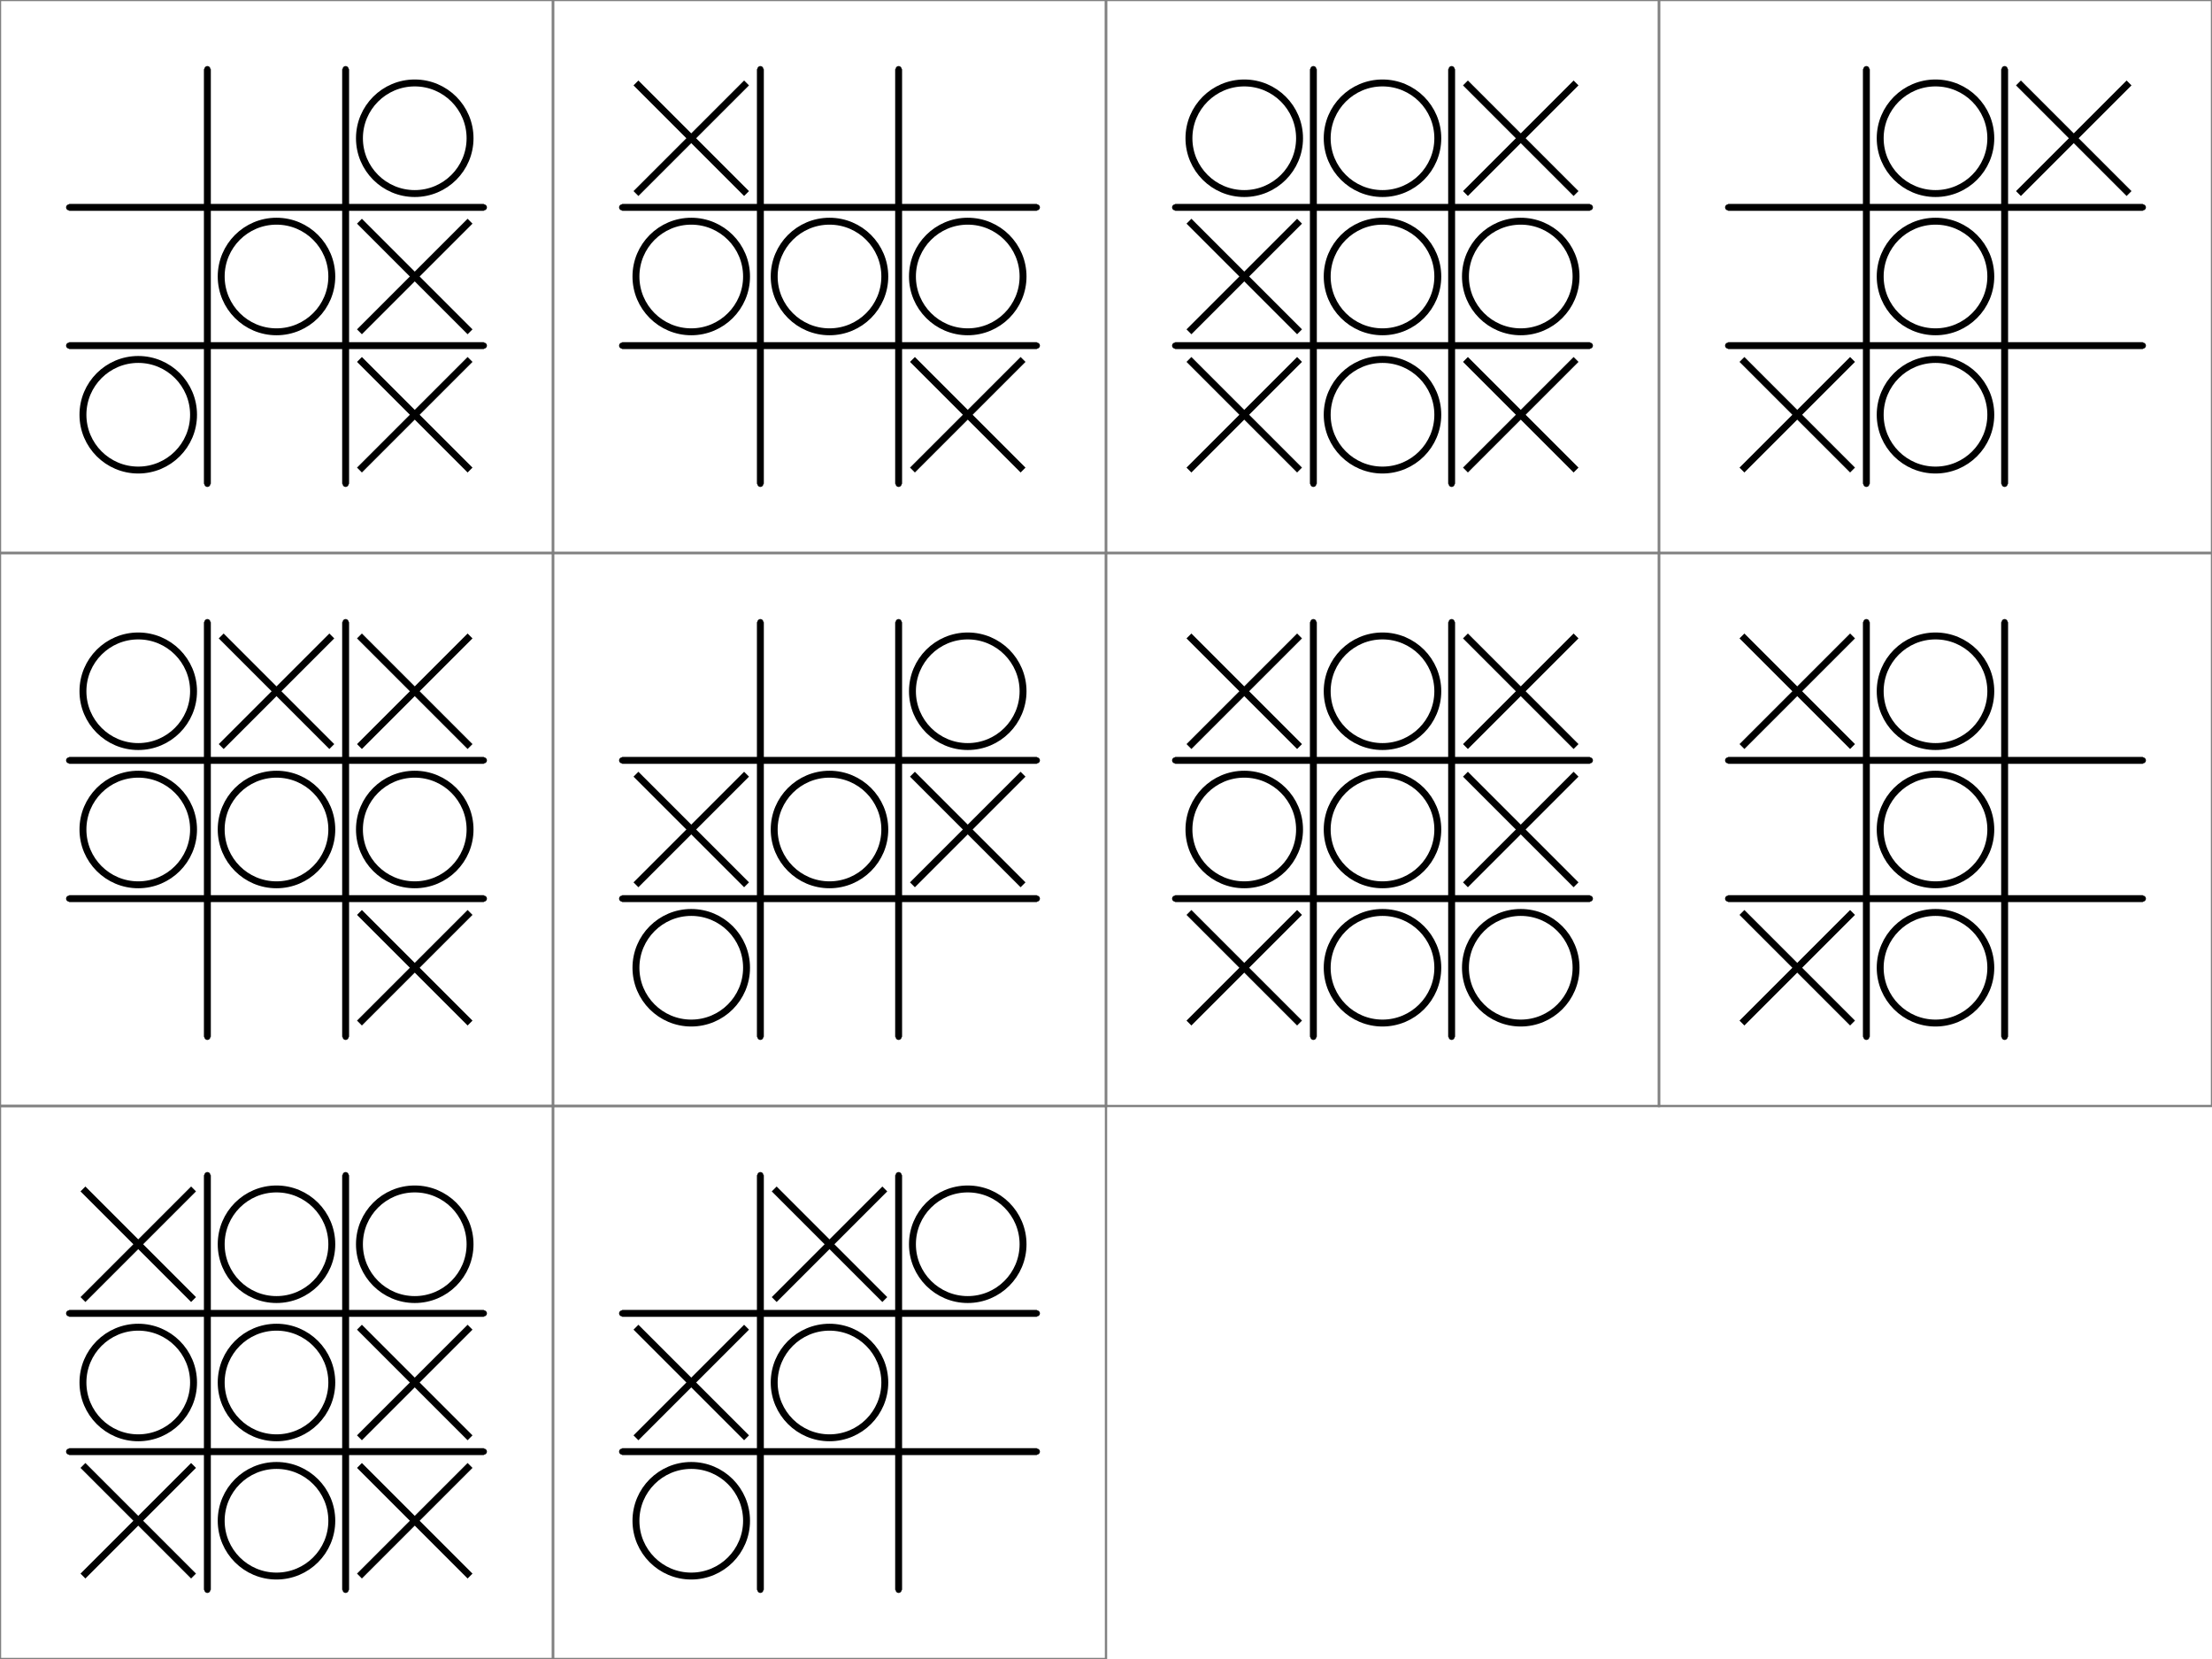
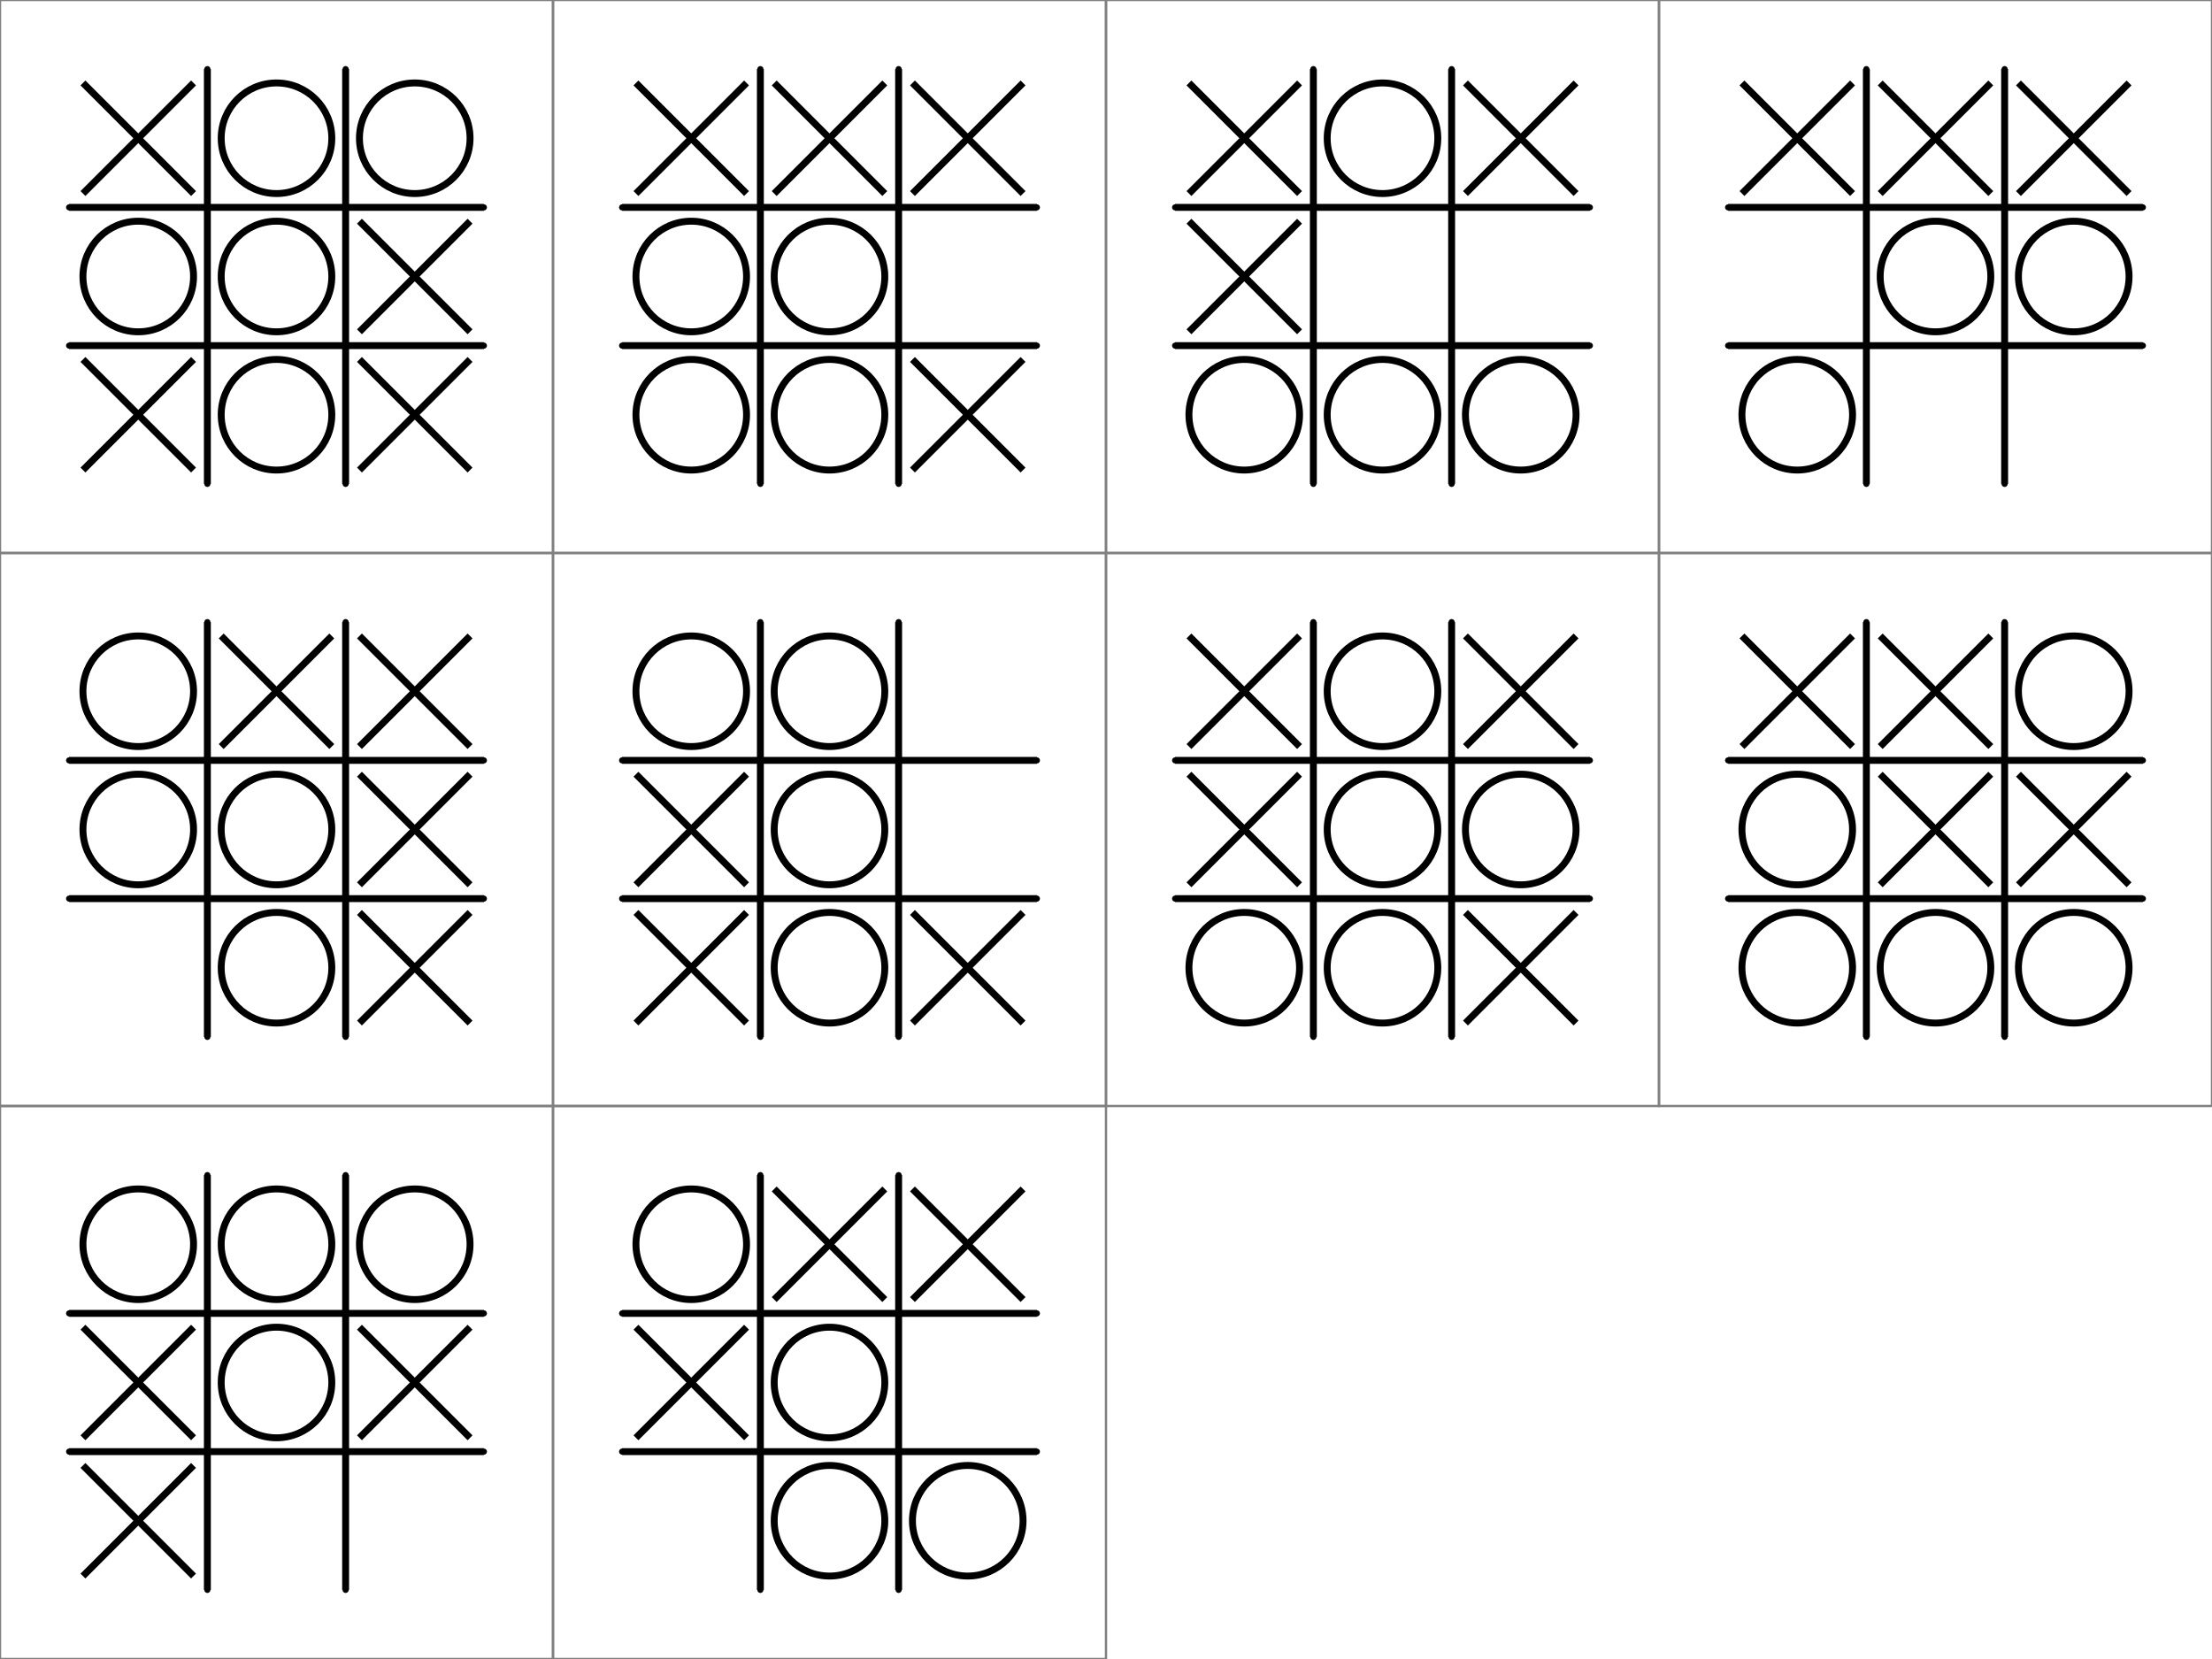
<svg xmlns="http://www.w3.org/2000/svg" baseProfile="full" height="720.0" version="1.1" width="960.0">
  <defs />
  <g transform="scale(1.0)">
    <rect fill="white" height="720" width="960" x="0" y="0" />
    <g transform="translate(30.0,30.0)">
      <g fill="black" id="hlines" stroke="black">
        <line stroke-width="3.0" x1="0" x2="180" y1="60" y2="60" />
        <circle cx="0" cy="60" r="0.84" />
        <circle cx="180" cy="60" r="0.84" />
        <line stroke-width="3.0" x1="0" x2="180" y1="120" y2="120" />
        <circle cx="0" cy="120" r="0.84" />
        <circle cx="180" cy="120" r="0.84" />
      </g>
      <g fill="black" id="vline" stroke="black">
        <line stroke-width="3.0" x1="60" x2="60" y1="0" y2="180" />
        <circle cx="60" cy="0" r="0.84" />
        <circle cx="60" cy="180" r="0.84" />
        <line stroke-width="3.0" x1="120" x2="120" y1="0" y2="180" />
        <circle cx="120" cy="0" r="0.84" />
        <circle cx="120" cy="180" r="0.84" />
      </g>
+       <line stroke="black" stroke-width="3.0" x1="6.0" x2="54.0" y1="6.0" y2="54.0" />
+       <line stroke="black" stroke-width="3.0" x1="6.0" x2="54.0" y1="54.0" y2="6.0" />
+       <circle cx="90.0" cy="30.0" fill="none" r="24.0" stroke="black" stroke-width="3.0" />
      <circle cx="150.0" cy="30.0" fill="none" r="24.0" stroke="black" stroke-width="3.0" />
-       <circle cx="90.0" cy="90.0" fill="none" r="24.0" stroke="black" stroke-width="3.0" />
-       <line stroke="black" stroke-width="3.0" x1="126.0" x2="174.0" y1="66.0" y2="114.0" />
-       <line stroke="black" stroke-width="3.0" x1="126.0" x2="174.0" y1="114.0" y2="66.0" />
-       <circle cx="30.0" cy="150.0" fill="none" r="24.0" stroke="black" stroke-width="3.0" />
-       <line stroke="black" stroke-width="3.0" x1="126.0" x2="174.0" y1="126.0" y2="174.0" />
-       <line stroke="black" stroke-width="3.0" x1="126.0" x2="174.0" y1="174.0" y2="126.0" />
-     </g>
-     <rect fill="none" height="240" stroke="gray" width="240" x="0" y="0" />
-     <g transform="translate(270.0,30.0)">
-       <g fill="black" id="hlines" stroke="black">
-         <line stroke-width="3.0" x1="0" x2="180" y1="60" y2="60" />
-         <circle cx="0" cy="60" r="0.84" />
-         <circle cx="180" cy="60" r="0.84" />
-         <line stroke-width="3.0" x1="0" x2="180" y1="120" y2="120" />
-         <circle cx="0" cy="120" r="0.84" />
-         <circle cx="180" cy="120" r="0.84" />
-       </g>
-       <g fill="black" id="vline" stroke="black">
-         <line stroke-width="3.0" x1="60" x2="60" y1="0" y2="180" />
-         <circle cx="60" cy="0" r="0.84" />
-         <circle cx="60" cy="180" r="0.84" />
-         <line stroke-width="3.0" x1="120" x2="120" y1="0" y2="180" />
-         <circle cx="120" cy="0" r="0.84" />
-         <circle cx="120" cy="180" r="0.84" />
-       </g>
-       <line stroke="black" stroke-width="3.0" x1="6.0" x2="54.0" y1="6.0" y2="54.0" />
-       <line stroke="black" stroke-width="3.0" x1="6.0" x2="54.0" y1="54.0" y2="6.0" />
-       <circle cx="30.0" cy="90.0" fill="none" r="24.0" stroke="black" stroke-width="3.0" />
-       <circle cx="90.0" cy="90.0" fill="none" r="24.0" stroke="black" stroke-width="3.0" />
-       <circle cx="150.0" cy="90.0" fill="none" r="24.0" stroke="black" stroke-width="3.0" />
-       <line stroke="black" stroke-width="3.0" x1="126.0" x2="174.0" y1="126.0" y2="174.0" />
-       <line stroke="black" stroke-width="3.0" x1="126.0" x2="174.0" y1="174.0" y2="126.0" />
-     </g>
-     <rect fill="none" height="240" stroke="gray" width="240" x="240" y="0" />
-     <g transform="translate(510.0,30.0)">
-       <g fill="black" id="hlines" stroke="black">
-         <line stroke-width="3.0" x1="0" x2="180" y1="60" y2="60" />
-         <circle cx="0" cy="60" r="0.84" />
-         <circle cx="180" cy="60" r="0.84" />
-         <line stroke-width="3.0" x1="0" x2="180" y1="120" y2="120" />
-         <circle cx="0" cy="120" r="0.84" />
-         <circle cx="180" cy="120" r="0.84" />
-       </g>
-       <g fill="black" id="vline" stroke="black">
-         <line stroke-width="3.0" x1="60" x2="60" y1="0" y2="180" />
-         <circle cx="60" cy="0" r="0.84" />
-         <circle cx="60" cy="180" r="0.84" />
-         <line stroke-width="3.0" x1="120" x2="120" y1="0" y2="180" />
-         <circle cx="120" cy="0" r="0.84" />
-         <circle cx="120" cy="180" r="0.84" />
-       </g>
-       <circle cx="30.0" cy="30.0" fill="none" r="24.0" stroke="black" stroke-width="3.0" />
-       <circle cx="90.0" cy="30.0" fill="none" r="24.0" stroke="black" stroke-width="3.0" />
-       <line stroke="black" stroke-width="3.0" x1="126.0" x2="174.0" y1="6.0" y2="54.0" />
-       <line stroke="black" stroke-width="3.0" x1="126.0" x2="174.0" y1="54.0" y2="6.0" />
-       <line stroke="black" stroke-width="3.0" x1="6.0" x2="54.0" y1="66.0" y2="114.0" />
-       <line stroke="black" stroke-width="3.0" x1="6.0" x2="54.0" y1="114.0" y2="66.0" />
-       <circle cx="90.0" cy="90.0" fill="none" r="24.0" stroke="black" stroke-width="3.0" />
-       <circle cx="150.0" cy="90.0" fill="none" r="24.0" stroke="black" stroke-width="3.0" />
-       <line stroke="black" stroke-width="3.0" x1="6.0" x2="54.0" y1="126.0" y2="174.0" />
-       <line stroke="black" stroke-width="3.0" x1="6.0" x2="54.0" y1="174.0" y2="126.0" />
-       <circle cx="90.0" cy="150.0" fill="none" r="24.0" stroke="black" stroke-width="3.0" />
-       <line stroke="black" stroke-width="3.0" x1="126.0" x2="174.0" y1="126.0" y2="174.0" />
-       <line stroke="black" stroke-width="3.0" x1="126.0" x2="174.0" y1="174.0" y2="126.0" />
-     </g>
-     <rect fill="none" height="240" stroke="gray" width="240" x="480" y="0" />
-     <g transform="translate(750.0,30.0)">
-       <g fill="black" id="hlines" stroke="black">
-         <line stroke-width="3.0" x1="0" x2="180" y1="60" y2="60" />
-         <circle cx="0" cy="60" r="0.84" />
-         <circle cx="180" cy="60" r="0.84" />
-         <line stroke-width="3.0" x1="0" x2="180" y1="120" y2="120" />
-         <circle cx="0" cy="120" r="0.84" />
-         <circle cx="180" cy="120" r="0.84" />
-       </g>
-       <g fill="black" id="vline" stroke="black">
-         <line stroke-width="3.0" x1="60" x2="60" y1="0" y2="180" />
-         <circle cx="60" cy="0" r="0.84" />
-         <circle cx="60" cy="180" r="0.84" />
-         <line stroke-width="3.0" x1="120" x2="120" y1="0" y2="180" />
-         <circle cx="120" cy="0" r="0.84" />
-         <circle cx="120" cy="180" r="0.84" />
-       </g>
-       <circle cx="90.0" cy="30.0" fill="none" r="24.0" stroke="black" stroke-width="3.0" />
-       <line stroke="black" stroke-width="3.0" x1="126.0" x2="174.0" y1="6.0" y2="54.0" />
-       <line stroke="black" stroke-width="3.0" x1="126.0" x2="174.0" y1="54.0" y2="6.0" />
-       <circle cx="90.0" cy="90.0" fill="none" r="24.0" stroke="black" stroke-width="3.0" />
-       <line stroke="black" stroke-width="3.0" x1="6.0" x2="54.0" y1="126.0" y2="174.0" />
-       <line stroke="black" stroke-width="3.0" x1="6.0" x2="54.0" y1="174.0" y2="126.0" />
-       <circle cx="90.0" cy="150.0" fill="none" r="24.0" stroke="black" stroke-width="3.0" />
-     </g>
-     <rect fill="none" height="240" stroke="gray" width="240" x="720" y="0" />
-     <g transform="translate(30.0,270.0)">
-       <g fill="black" id="hlines" stroke="black">
-         <line stroke-width="3.0" x1="0" x2="180" y1="60" y2="60" />
-         <circle cx="0" cy="60" r="0.84" />
-         <circle cx="180" cy="60" r="0.84" />
-         <line stroke-width="3.0" x1="0" x2="180" y1="120" y2="120" />
-         <circle cx="0" cy="120" r="0.84" />
-         <circle cx="180" cy="120" r="0.84" />
-       </g>
-       <g fill="black" id="vline" stroke="black">
-         <line stroke-width="3.0" x1="60" x2="60" y1="0" y2="180" />
-         <circle cx="60" cy="0" r="0.84" />
-         <circle cx="60" cy="180" r="0.84" />
-         <line stroke-width="3.0" x1="120" x2="120" y1="0" y2="180" />
-         <circle cx="120" cy="0" r="0.84" />
-         <circle cx="120" cy="180" r="0.84" />
-       </g>
-       <circle cx="30.0" cy="30.0" fill="none" r="24.0" stroke="black" stroke-width="3.0" />
-       <line stroke="black" stroke-width="3.0" x1="66.0" x2="114.0" y1="6.0" y2="54.0" />
-       <line stroke="black" stroke-width="3.0" x1="66.0" x2="114.0" y1="54.0" y2="6.0" />
-       <line stroke="black" stroke-width="3.0" x1="126.0" x2="174.0" y1="6.0" y2="54.0" />
-       <line stroke="black" stroke-width="3.0" x1="126.0" x2="174.0" y1="54.0" y2="6.0" />
-       <circle cx="30.0" cy="90.0" fill="none" r="24.0" stroke="black" stroke-width="3.0" />
-       <circle cx="90.0" cy="90.0" fill="none" r="24.0" stroke="black" stroke-width="3.0" />
-       <circle cx="150.0" cy="90.0" fill="none" r="24.0" stroke="black" stroke-width="3.0" />
-       <line stroke="black" stroke-width="3.0" x1="126.0" x2="174.0" y1="126.0" y2="174.0" />
-       <line stroke="black" stroke-width="3.0" x1="126.0" x2="174.0" y1="174.0" y2="126.0" />
-     </g>
-     <rect fill="none" height="240" stroke="gray" width="240" x="0" y="240" />
-     <g transform="translate(270.0,270.0)">
-       <g fill="black" id="hlines" stroke="black">
-         <line stroke-width="3.0" x1="0" x2="180" y1="60" y2="60" />
-         <circle cx="0" cy="60" r="0.84" />
-         <circle cx="180" cy="60" r="0.84" />
-         <line stroke-width="3.0" x1="0" x2="180" y1="120" y2="120" />
-         <circle cx="0" cy="120" r="0.84" />
-         <circle cx="180" cy="120" r="0.84" />
-       </g>
-       <g fill="black" id="vline" stroke="black">
-         <line stroke-width="3.0" x1="60" x2="60" y1="0" y2="180" />
-         <circle cx="60" cy="0" r="0.84" />
-         <circle cx="60" cy="180" r="0.84" />
-         <line stroke-width="3.0" x1="120" x2="120" y1="0" y2="180" />
-         <circle cx="120" cy="0" r="0.84" />
-         <circle cx="120" cy="180" r="0.84" />
-       </g>
-       <circle cx="150.0" cy="30.0" fill="none" r="24.0" stroke="black" stroke-width="3.0" />
-       <line stroke="black" stroke-width="3.0" x1="6.0" x2="54.0" y1="66.0" y2="114.0" />
-       <line stroke="black" stroke-width="3.0" x1="6.0" x2="54.0" y1="114.0" y2="66.0" />
-       <circle cx="90.0" cy="90.0" fill="none" r="24.0" stroke="black" stroke-width="3.0" />
-       <line stroke="black" stroke-width="3.0" x1="126.0" x2="174.0" y1="66.0" y2="114.0" />
-       <line stroke="black" stroke-width="3.0" x1="126.0" x2="174.0" y1="114.0" y2="66.0" />
-       <circle cx="30.0" cy="150.0" fill="none" r="24.0" stroke="black" stroke-width="3.0" />
-     </g>
-     <rect fill="none" height="240" stroke="gray" width="240" x="240" y="240" />
-     <g transform="translate(510.0,270.0)">
-       <g fill="black" id="hlines" stroke="black">
-         <line stroke-width="3.0" x1="0" x2="180" y1="60" y2="60" />
-         <circle cx="0" cy="60" r="0.84" />
-         <circle cx="180" cy="60" r="0.84" />
-         <line stroke-width="3.0" x1="0" x2="180" y1="120" y2="120" />
-         <circle cx="0" cy="120" r="0.84" />
-         <circle cx="180" cy="120" r="0.84" />
-       </g>
-       <g fill="black" id="vline" stroke="black">
-         <line stroke-width="3.0" x1="60" x2="60" y1="0" y2="180" />
-         <circle cx="60" cy="0" r="0.84" />
-         <circle cx="60" cy="180" r="0.84" />
-         <line stroke-width="3.0" x1="120" x2="120" y1="0" y2="180" />
-         <circle cx="120" cy="0" r="0.84" />
-         <circle cx="120" cy="180" r="0.84" />
-       </g>
-       <line stroke="black" stroke-width="3.0" x1="6.0" x2="54.0" y1="6.0" y2="54.0" />
-       <line stroke="black" stroke-width="3.0" x1="6.0" x2="54.0" y1="54.0" y2="6.0" />
-       <circle cx="90.0" cy="30.0" fill="none" r="24.0" stroke="black" stroke-width="3.0" />
-       <line stroke="black" stroke-width="3.0" x1="126.0" x2="174.0" y1="6.0" y2="54.0" />
-       <line stroke="black" stroke-width="3.0" x1="126.0" x2="174.0" y1="54.0" y2="6.0" />
      <circle cx="30.0" cy="90.0" fill="none" r="24.0" stroke="black" stroke-width="3.0" />
      <circle cx="90.0" cy="90.0" fill="none" r="24.0" stroke="black" stroke-width="3.0" />
      <line stroke="black" stroke-width="3.0" x1="126.0" x2="174.0" y1="66.0" y2="114.0" />
      <line stroke="black" stroke-width="3.0" x1="126.0" x2="174.0" y1="114.0" y2="66.0" />
      <line stroke="black" stroke-width="3.0" x1="6.0" x2="54.0" y1="126.0" y2="174.0" />
      <line stroke="black" stroke-width="3.0" x1="6.0" x2="54.0" y1="174.0" y2="126.0" />
      <circle cx="90.0" cy="150.0" fill="none" r="24.0" stroke="black" stroke-width="3.0" />
+       <line stroke="black" stroke-width="3.0" x1="126.0" x2="174.0" y1="126.0" y2="174.0" />
+       <line stroke="black" stroke-width="3.0" x1="126.0" x2="174.0" y1="174.0" y2="126.0" />
+     </g>
+     <rect fill="none" height="240" stroke="gray" width="240" x="0" y="0" />
+     <g transform="translate(270.0,30.0)">
+       <g fill="black" id="hlines" stroke="black">
+         <line stroke-width="3.0" x1="0" x2="180" y1="60" y2="60" />
+         <circle cx="0" cy="60" r="0.84" />
+         <circle cx="180" cy="60" r="0.84" />
+         <line stroke-width="3.0" x1="0" x2="180" y1="120" y2="120" />
+         <circle cx="0" cy="120" r="0.84" />
+         <circle cx="180" cy="120" r="0.84" />
+       </g>
+       <g fill="black" id="vline" stroke="black">
+         <line stroke-width="3.0" x1="60" x2="60" y1="0" y2="180" />
+         <circle cx="60" cy="0" r="0.84" />
+         <circle cx="60" cy="180" r="0.84" />
+         <line stroke-width="3.0" x1="120" x2="120" y1="0" y2="180" />
+         <circle cx="120" cy="0" r="0.84" />
+         <circle cx="120" cy="180" r="0.84" />
+       </g>
+       <line stroke="black" stroke-width="3.0" x1="6.0" x2="54.0" y1="6.0" y2="54.0" />
+       <line stroke="black" stroke-width="3.0" x1="6.0" x2="54.0" y1="54.0" y2="6.0" />
+       <line stroke="black" stroke-width="3.0" x1="66.0" x2="114.0" y1="6.0" y2="54.0" />
+       <line stroke="black" stroke-width="3.0" x1="66.0" x2="114.0" y1="54.0" y2="6.0" />
+       <line stroke="black" stroke-width="3.0" x1="126.0" x2="174.0" y1="6.0" y2="54.0" />
+       <line stroke="black" stroke-width="3.0" x1="126.0" x2="174.0" y1="54.0" y2="6.0" />
+       <circle cx="30.0" cy="90.0" fill="none" r="24.0" stroke="black" stroke-width="3.0" />
+       <circle cx="90.0" cy="90.0" fill="none" r="24.0" stroke="black" stroke-width="3.0" />
+       <circle cx="30.0" cy="150.0" fill="none" r="24.0" stroke="black" stroke-width="3.0" />
+       <circle cx="90.0" cy="150.0" fill="none" r="24.0" stroke="black" stroke-width="3.0" />
+       <line stroke="black" stroke-width="3.0" x1="126.0" x2="174.0" y1="126.0" y2="174.0" />
+       <line stroke="black" stroke-width="3.0" x1="126.0" x2="174.0" y1="174.0" y2="126.0" />
+     </g>
+     <rect fill="none" height="240" stroke="gray" width="240" x="240" y="0" />
+     <g transform="translate(510.0,30.0)">
+       <g fill="black" id="hlines" stroke="black">
+         <line stroke-width="3.0" x1="0" x2="180" y1="60" y2="60" />
+         <circle cx="0" cy="60" r="0.84" />
+         <circle cx="180" cy="60" r="0.84" />
+         <line stroke-width="3.0" x1="0" x2="180" y1="120" y2="120" />
+         <circle cx="0" cy="120" r="0.84" />
+         <circle cx="180" cy="120" r="0.84" />
+       </g>
+       <g fill="black" id="vline" stroke="black">
+         <line stroke-width="3.0" x1="60" x2="60" y1="0" y2="180" />
+         <circle cx="60" cy="0" r="0.84" />
+         <circle cx="60" cy="180" r="0.84" />
+         <line stroke-width="3.0" x1="120" x2="120" y1="0" y2="180" />
+         <circle cx="120" cy="0" r="0.84" />
+         <circle cx="120" cy="180" r="0.84" />
+       </g>
+       <line stroke="black" stroke-width="3.0" x1="6.0" x2="54.0" y1="6.0" y2="54.0" />
+       <line stroke="black" stroke-width="3.0" x1="6.0" x2="54.0" y1="54.0" y2="6.0" />
+       <circle cx="90.0" cy="30.0" fill="none" r="24.0" stroke="black" stroke-width="3.0" />
+       <line stroke="black" stroke-width="3.0" x1="126.0" x2="174.0" y1="6.0" y2="54.0" />
+       <line stroke="black" stroke-width="3.0" x1="126.0" x2="174.0" y1="54.0" y2="6.0" />
+       <line stroke="black" stroke-width="3.0" x1="6.0" x2="54.0" y1="66.0" y2="114.0" />
+       <line stroke="black" stroke-width="3.0" x1="6.0" x2="54.0" y1="114.0" y2="66.0" />
+       <circle cx="30.0" cy="150.0" fill="none" r="24.0" stroke="black" stroke-width="3.0" />
+       <circle cx="90.0" cy="150.0" fill="none" r="24.0" stroke="black" stroke-width="3.0" />
      <circle cx="150.0" cy="150.0" fill="none" r="24.0" stroke="black" stroke-width="3.0" />
+     </g>
+     <rect fill="none" height="240" stroke="gray" width="240" x="480" y="0" />
+     <g transform="translate(750.0,30.0)">
+       <g fill="black" id="hlines" stroke="black">
+         <line stroke-width="3.0" x1="0" x2="180" y1="60" y2="60" />
+         <circle cx="0" cy="60" r="0.84" />
+         <circle cx="180" cy="60" r="0.84" />
+         <line stroke-width="3.0" x1="0" x2="180" y1="120" y2="120" />
+         <circle cx="0" cy="120" r="0.84" />
+         <circle cx="180" cy="120" r="0.84" />
+       </g>
+       <g fill="black" id="vline" stroke="black">
+         <line stroke-width="3.0" x1="60" x2="60" y1="0" y2="180" />
+         <circle cx="60" cy="0" r="0.84" />
+         <circle cx="60" cy="180" r="0.84" />
+         <line stroke-width="3.0" x1="120" x2="120" y1="0" y2="180" />
+         <circle cx="120" cy="0" r="0.84" />
+         <circle cx="120" cy="180" r="0.84" />
+       </g>
+       <line stroke="black" stroke-width="3.0" x1="6.0" x2="54.0" y1="6.0" y2="54.0" />
+       <line stroke="black" stroke-width="3.0" x1="6.0" x2="54.0" y1="54.0" y2="6.0" />
+       <line stroke="black" stroke-width="3.0" x1="66.0" x2="114.0" y1="6.0" y2="54.0" />
+       <line stroke="black" stroke-width="3.0" x1="66.0" x2="114.0" y1="54.0" y2="6.0" />
+       <line stroke="black" stroke-width="3.0" x1="126.0" x2="174.0" y1="6.0" y2="54.0" />
+       <line stroke="black" stroke-width="3.0" x1="126.0" x2="174.0" y1="54.0" y2="6.0" />
+       <circle cx="90.0" cy="90.0" fill="none" r="24.0" stroke="black" stroke-width="3.0" />
+       <circle cx="150.0" cy="90.0" fill="none" r="24.0" stroke="black" stroke-width="3.0" />
+       <circle cx="30.0" cy="150.0" fill="none" r="24.0" stroke="black" stroke-width="3.0" />
+     </g>
+     <rect fill="none" height="240" stroke="gray" width="240" x="720" y="0" />
+     <g transform="translate(30.0,270.0)">
+       <g fill="black" id="hlines" stroke="black">
+         <line stroke-width="3.0" x1="0" x2="180" y1="60" y2="60" />
+         <circle cx="0" cy="60" r="0.84" />
+         <circle cx="180" cy="60" r="0.84" />
+         <line stroke-width="3.0" x1="0" x2="180" y1="120" y2="120" />
+         <circle cx="0" cy="120" r="0.84" />
+         <circle cx="180" cy="120" r="0.84" />
+       </g>
+       <g fill="black" id="vline" stroke="black">
+         <line stroke-width="3.0" x1="60" x2="60" y1="0" y2="180" />
+         <circle cx="60" cy="0" r="0.84" />
+         <circle cx="60" cy="180" r="0.84" />
+         <line stroke-width="3.0" x1="120" x2="120" y1="0" y2="180" />
+         <circle cx="120" cy="0" r="0.84" />
+         <circle cx="120" cy="180" r="0.84" />
+       </g>
+       <circle cx="30.0" cy="30.0" fill="none" r="24.0" stroke="black" stroke-width="3.0" />
+       <line stroke="black" stroke-width="3.0" x1="66.0" x2="114.0" y1="6.0" y2="54.0" />
+       <line stroke="black" stroke-width="3.0" x1="66.0" x2="114.0" y1="54.0" y2="6.0" />
+       <line stroke="black" stroke-width="3.0" x1="126.0" x2="174.0" y1="6.0" y2="54.0" />
+       <line stroke="black" stroke-width="3.0" x1="126.0" x2="174.0" y1="54.0" y2="6.0" />
+       <circle cx="30.0" cy="90.0" fill="none" r="24.0" stroke="black" stroke-width="3.0" />
+       <circle cx="90.0" cy="90.0" fill="none" r="24.0" stroke="black" stroke-width="3.0" />
+       <line stroke="black" stroke-width="3.0" x1="126.0" x2="174.0" y1="66.0" y2="114.0" />
+       <line stroke="black" stroke-width="3.0" x1="126.0" x2="174.0" y1="114.0" y2="66.0" />
+       <circle cx="90.0" cy="150.0" fill="none" r="24.0" stroke="black" stroke-width="3.0" />
+       <line stroke="black" stroke-width="3.0" x1="126.0" x2="174.0" y1="126.0" y2="174.0" />
+       <line stroke="black" stroke-width="3.0" x1="126.0" x2="174.0" y1="174.0" y2="126.0" />
+     </g>
+     <rect fill="none" height="240" stroke="gray" width="240" x="0" y="240" />
+     <g transform="translate(270.0,270.0)">
+       <g fill="black" id="hlines" stroke="black">
+         <line stroke-width="3.0" x1="0" x2="180" y1="60" y2="60" />
+         <circle cx="0" cy="60" r="0.84" />
+         <circle cx="180" cy="60" r="0.84" />
+         <line stroke-width="3.0" x1="0" x2="180" y1="120" y2="120" />
+         <circle cx="0" cy="120" r="0.84" />
+         <circle cx="180" cy="120" r="0.84" />
+       </g>
+       <g fill="black" id="vline" stroke="black">
+         <line stroke-width="3.0" x1="60" x2="60" y1="0" y2="180" />
+         <circle cx="60" cy="0" r="0.84" />
+         <circle cx="60" cy="180" r="0.84" />
+         <line stroke-width="3.0" x1="120" x2="120" y1="0" y2="180" />
+         <circle cx="120" cy="0" r="0.84" />
+         <circle cx="120" cy="180" r="0.84" />
+       </g>
+       <circle cx="30.0" cy="30.0" fill="none" r="24.0" stroke="black" stroke-width="3.0" />
+       <circle cx="90.0" cy="30.0" fill="none" r="24.0" stroke="black" stroke-width="3.0" />
+       <line stroke="black" stroke-width="3.0" x1="6.0" x2="54.0" y1="66.0" y2="114.0" />
+       <line stroke="black" stroke-width="3.0" x1="6.0" x2="54.0" y1="114.0" y2="66.0" />
+       <circle cx="90.0" cy="90.0" fill="none" r="24.0" stroke="black" stroke-width="3.0" />
+       <line stroke="black" stroke-width="3.0" x1="6.0" x2="54.0" y1="126.0" y2="174.0" />
+       <line stroke="black" stroke-width="3.0" x1="6.0" x2="54.0" y1="174.0" y2="126.0" />
+       <circle cx="90.0" cy="150.0" fill="none" r="24.0" stroke="black" stroke-width="3.0" />
+       <line stroke="black" stroke-width="3.0" x1="126.0" x2="174.0" y1="126.0" y2="174.0" />
+       <line stroke="black" stroke-width="3.0" x1="126.0" x2="174.0" y1="174.0" y2="126.0" />
+     </g>
+     <rect fill="none" height="240" stroke="gray" width="240" x="240" y="240" />
+     <g transform="translate(510.0,270.0)">
+       <g fill="black" id="hlines" stroke="black">
+         <line stroke-width="3.0" x1="0" x2="180" y1="60" y2="60" />
+         <circle cx="0" cy="60" r="0.84" />
+         <circle cx="180" cy="60" r="0.84" />
+         <line stroke-width="3.0" x1="0" x2="180" y1="120" y2="120" />
+         <circle cx="0" cy="120" r="0.84" />
+         <circle cx="180" cy="120" r="0.84" />
+       </g>
+       <g fill="black" id="vline" stroke="black">
+         <line stroke-width="3.0" x1="60" x2="60" y1="0" y2="180" />
+         <circle cx="60" cy="0" r="0.84" />
+         <circle cx="60" cy="180" r="0.84" />
+         <line stroke-width="3.0" x1="120" x2="120" y1="0" y2="180" />
+         <circle cx="120" cy="0" r="0.84" />
+         <circle cx="120" cy="180" r="0.84" />
+       </g>
+       <line stroke="black" stroke-width="3.0" x1="6.0" x2="54.0" y1="6.0" y2="54.0" />
+       <line stroke="black" stroke-width="3.0" x1="6.0" x2="54.0" y1="54.0" y2="6.0" />
+       <circle cx="90.0" cy="30.0" fill="none" r="24.0" stroke="black" stroke-width="3.0" />
+       <line stroke="black" stroke-width="3.0" x1="126.0" x2="174.0" y1="6.0" y2="54.0" />
+       <line stroke="black" stroke-width="3.0" x1="126.0" x2="174.0" y1="54.0" y2="6.0" />
+       <line stroke="black" stroke-width="3.0" x1="6.0" x2="54.0" y1="66.0" y2="114.0" />
+       <line stroke="black" stroke-width="3.0" x1="6.0" x2="54.0" y1="114.0" y2="66.0" />
+       <circle cx="90.0" cy="90.0" fill="none" r="24.0" stroke="black" stroke-width="3.0" />
+       <circle cx="150.0" cy="90.0" fill="none" r="24.0" stroke="black" stroke-width="3.0" />
+       <circle cx="30.0" cy="150.0" fill="none" r="24.0" stroke="black" stroke-width="3.0" />
+       <circle cx="90.0" cy="150.0" fill="none" r="24.0" stroke="black" stroke-width="3.0" />
+       <line stroke="black" stroke-width="3.0" x1="126.0" x2="174.0" y1="126.0" y2="174.0" />
+       <line stroke="black" stroke-width="3.0" x1="126.0" x2="174.0" y1="174.0" y2="126.0" />
    </g>
    <rect fill="none" height="240" stroke="gray" width="240" x="480" y="240" />
    <g transform="translate(750.0,270.0)">
      <g fill="black" id="hlines" stroke="black">
        <line stroke-width="3.0" x1="0" x2="180" y1="60" y2="60" />
        <circle cx="0" cy="60" r="0.84" />
        <circle cx="180" cy="60" r="0.84" />
        <line stroke-width="3.0" x1="0" x2="180" y1="120" y2="120" />
        <circle cx="0" cy="120" r="0.84" />
        <circle cx="180" cy="120" r="0.84" />
      </g>
      <g fill="black" id="vline" stroke="black">
        <line stroke-width="3.0" x1="60" x2="60" y1="0" y2="180" />
        <circle cx="60" cy="0" r="0.84" />
        <circle cx="60" cy="180" r="0.84" />
        <line stroke-width="3.0" x1="120" x2="120" y1="0" y2="180" />
        <circle cx="120" cy="0" r="0.84" />
        <circle cx="120" cy="180" r="0.84" />
      </g>
      <line stroke="black" stroke-width="3.0" x1="6.0" x2="54.0" y1="6.0" y2="54.0" />
      <line stroke="black" stroke-width="3.0" x1="6.0" x2="54.0" y1="54.0" y2="6.0" />
-       <circle cx="90.0" cy="30.0" fill="none" r="24.0" stroke="black" stroke-width="3.0" />
-       <circle cx="90.0" cy="90.0" fill="none" r="24.0" stroke="black" stroke-width="3.0" />
-       <line stroke="black" stroke-width="3.0" x1="6.0" x2="54.0" y1="126.0" y2="174.0" />
-       <line stroke="black" stroke-width="3.0" x1="6.0" x2="54.0" y1="174.0" y2="126.0" />
-       <circle cx="90.0" cy="150.0" fill="none" r="24.0" stroke="black" stroke-width="3.0" />
+       <line stroke="black" stroke-width="3.0" x1="66.0" x2="114.0" y1="6.0" y2="54.0" />
+       <line stroke="black" stroke-width="3.0" x1="66.0" x2="114.0" y1="54.0" y2="6.0" />
+       <circle cx="150.0" cy="30.0" fill="none" r="24.0" stroke="black" stroke-width="3.0" />
+       <circle cx="30.0" cy="90.0" fill="none" r="24.0" stroke="black" stroke-width="3.0" />
+       <line stroke="black" stroke-width="3.0" x1="66.0" x2="114.0" y1="66.0" y2="114.0" />
+       <line stroke="black" stroke-width="3.0" x1="66.0" x2="114.0" y1="114.0" y2="66.0" />
+       <line stroke="black" stroke-width="3.0" x1="126.0" x2="174.0" y1="66.0" y2="114.0" />
+       <line stroke="black" stroke-width="3.0" x1="126.0" x2="174.0" y1="114.0" y2="66.0" />
+       <circle cx="30.0" cy="150.0" fill="none" r="24.0" stroke="black" stroke-width="3.0" />
+       <circle cx="90.0" cy="150.0" fill="none" r="24.0" stroke="black" stroke-width="3.0" />
+       <circle cx="150.0" cy="150.0" fill="none" r="24.0" stroke="black" stroke-width="3.0" />
    </g>
    <rect fill="none" height="240" stroke="gray" width="240" x="720" y="240" />
    <g transform="translate(30.0,510.0)">
      <g fill="black" id="hlines" stroke="black">
        <line stroke-width="3.0" x1="0" x2="180" y1="60" y2="60" />
        <circle cx="0" cy="60" r="0.84" />
        <circle cx="180" cy="60" r="0.84" />
        <line stroke-width="3.0" x1="0" x2="180" y1="120" y2="120" />
        <circle cx="0" cy="120" r="0.84" />
        <circle cx="180" cy="120" r="0.84" />
      </g>
      <g fill="black" id="vline" stroke="black">
        <line stroke-width="3.0" x1="60" x2="60" y1="0" y2="180" />
        <circle cx="60" cy="0" r="0.84" />
        <circle cx="60" cy="180" r="0.84" />
        <line stroke-width="3.0" x1="120" x2="120" y1="0" y2="180" />
        <circle cx="120" cy="0" r="0.84" />
        <circle cx="120" cy="180" r="0.84" />
      </g>
-       <line stroke="black" stroke-width="3.0" x1="6.0" x2="54.0" y1="6.0" y2="54.0" />
-       <line stroke="black" stroke-width="3.0" x1="6.0" x2="54.0" y1="54.0" y2="6.0" />
+       <circle cx="30.0" cy="30.0" fill="none" r="24.0" stroke="black" stroke-width="3.0" />
      <circle cx="90.0" cy="30.0" fill="none" r="24.0" stroke="black" stroke-width="3.0" />
      <circle cx="150.0" cy="30.0" fill="none" r="24.0" stroke="black" stroke-width="3.0" />
-       <circle cx="30.0" cy="90.0" fill="none" r="24.0" stroke="black" stroke-width="3.0" />
+       <line stroke="black" stroke-width="3.0" x1="6.0" x2="54.0" y1="66.0" y2="114.0" />
+       <line stroke="black" stroke-width="3.0" x1="6.0" x2="54.0" y1="114.0" y2="66.0" />
      <circle cx="90.0" cy="90.0" fill="none" r="24.0" stroke="black" stroke-width="3.0" />
      <line stroke="black" stroke-width="3.0" x1="126.0" x2="174.0" y1="66.0" y2="114.0" />
      <line stroke="black" stroke-width="3.0" x1="126.0" x2="174.0" y1="114.0" y2="66.0" />
      <line stroke="black" stroke-width="3.0" x1="6.0" x2="54.0" y1="126.0" y2="174.0" />
      <line stroke="black" stroke-width="3.0" x1="6.0" x2="54.0" y1="174.0" y2="126.0" />
-       <circle cx="90.0" cy="150.0" fill="none" r="24.0" stroke="black" stroke-width="3.0" />
-       <line stroke="black" stroke-width="3.0" x1="126.0" x2="174.0" y1="126.0" y2="174.0" />
-       <line stroke="black" stroke-width="3.0" x1="126.0" x2="174.0" y1="174.0" y2="126.0" />
    </g>
    <rect fill="none" height="240" stroke="gray" width="240" x="0" y="480" />
    <g transform="translate(270.0,510.0)">
      <g fill="black" id="hlines" stroke="black">
        <line stroke-width="3.0" x1="0" x2="180" y1="60" y2="60" />
        <circle cx="0" cy="60" r="0.84" />
        <circle cx="180" cy="60" r="0.84" />
        <line stroke-width="3.0" x1="0" x2="180" y1="120" y2="120" />
        <circle cx="0" cy="120" r="0.84" />
        <circle cx="180" cy="120" r="0.84" />
      </g>
      <g fill="black" id="vline" stroke="black">
        <line stroke-width="3.0" x1="60" x2="60" y1="0" y2="180" />
        <circle cx="60" cy="0" r="0.84" />
        <circle cx="60" cy="180" r="0.84" />
        <line stroke-width="3.0" x1="120" x2="120" y1="0" y2="180" />
        <circle cx="120" cy="0" r="0.84" />
        <circle cx="120" cy="180" r="0.84" />
      </g>
-       <line stroke="black" stroke-width="3.0" x1="66.0" x2="114.0" y1="6.0" y2="54.0" />
-       <line stroke="black" stroke-width="3.0" x1="66.0" x2="114.0" y1="54.0" y2="6.0" />
-       <circle cx="150.0" cy="30.0" fill="none" r="24.0" stroke="black" stroke-width="3.0" />
-       <line stroke="black" stroke-width="3.0" x1="6.0" x2="54.0" y1="66.0" y2="114.0" />
-       <line stroke="black" stroke-width="3.0" x1="6.0" x2="54.0" y1="114.0" y2="66.0" />
-       <circle cx="90.0" cy="90.0" fill="none" r="24.0" stroke="black" stroke-width="3.0" />
-       <circle cx="30.0" cy="150.0" fill="none" r="24.0" stroke="black" stroke-width="3.0" />
+       <circle cx="30.0" cy="30.0" fill="none" r="24.0" stroke="black" stroke-width="3.0" />
+       <line stroke="black" stroke-width="3.0" x1="66.0" x2="114.0" y1="6.0" y2="54.0" />
+       <line stroke="black" stroke-width="3.0" x1="66.0" x2="114.0" y1="54.0" y2="6.0" />
+       <line stroke="black" stroke-width="3.0" x1="126.0" x2="174.0" y1="6.0" y2="54.0" />
+       <line stroke="black" stroke-width="3.0" x1="126.0" x2="174.0" y1="54.0" y2="6.0" />
+       <line stroke="black" stroke-width="3.0" x1="6.0" x2="54.0" y1="66.0" y2="114.0" />
+       <line stroke="black" stroke-width="3.0" x1="6.0" x2="54.0" y1="114.0" y2="66.0" />
+       <circle cx="90.0" cy="90.0" fill="none" r="24.0" stroke="black" stroke-width="3.0" />
+       <circle cx="90.0" cy="150.0" fill="none" r="24.0" stroke="black" stroke-width="3.0" />
+       <circle cx="150.0" cy="150.0" fill="none" r="24.0" stroke="black" stroke-width="3.0" />
    </g>
    <rect fill="none" height="240" stroke="gray" width="240" x="240" y="480" />
  </g>
</svg>
